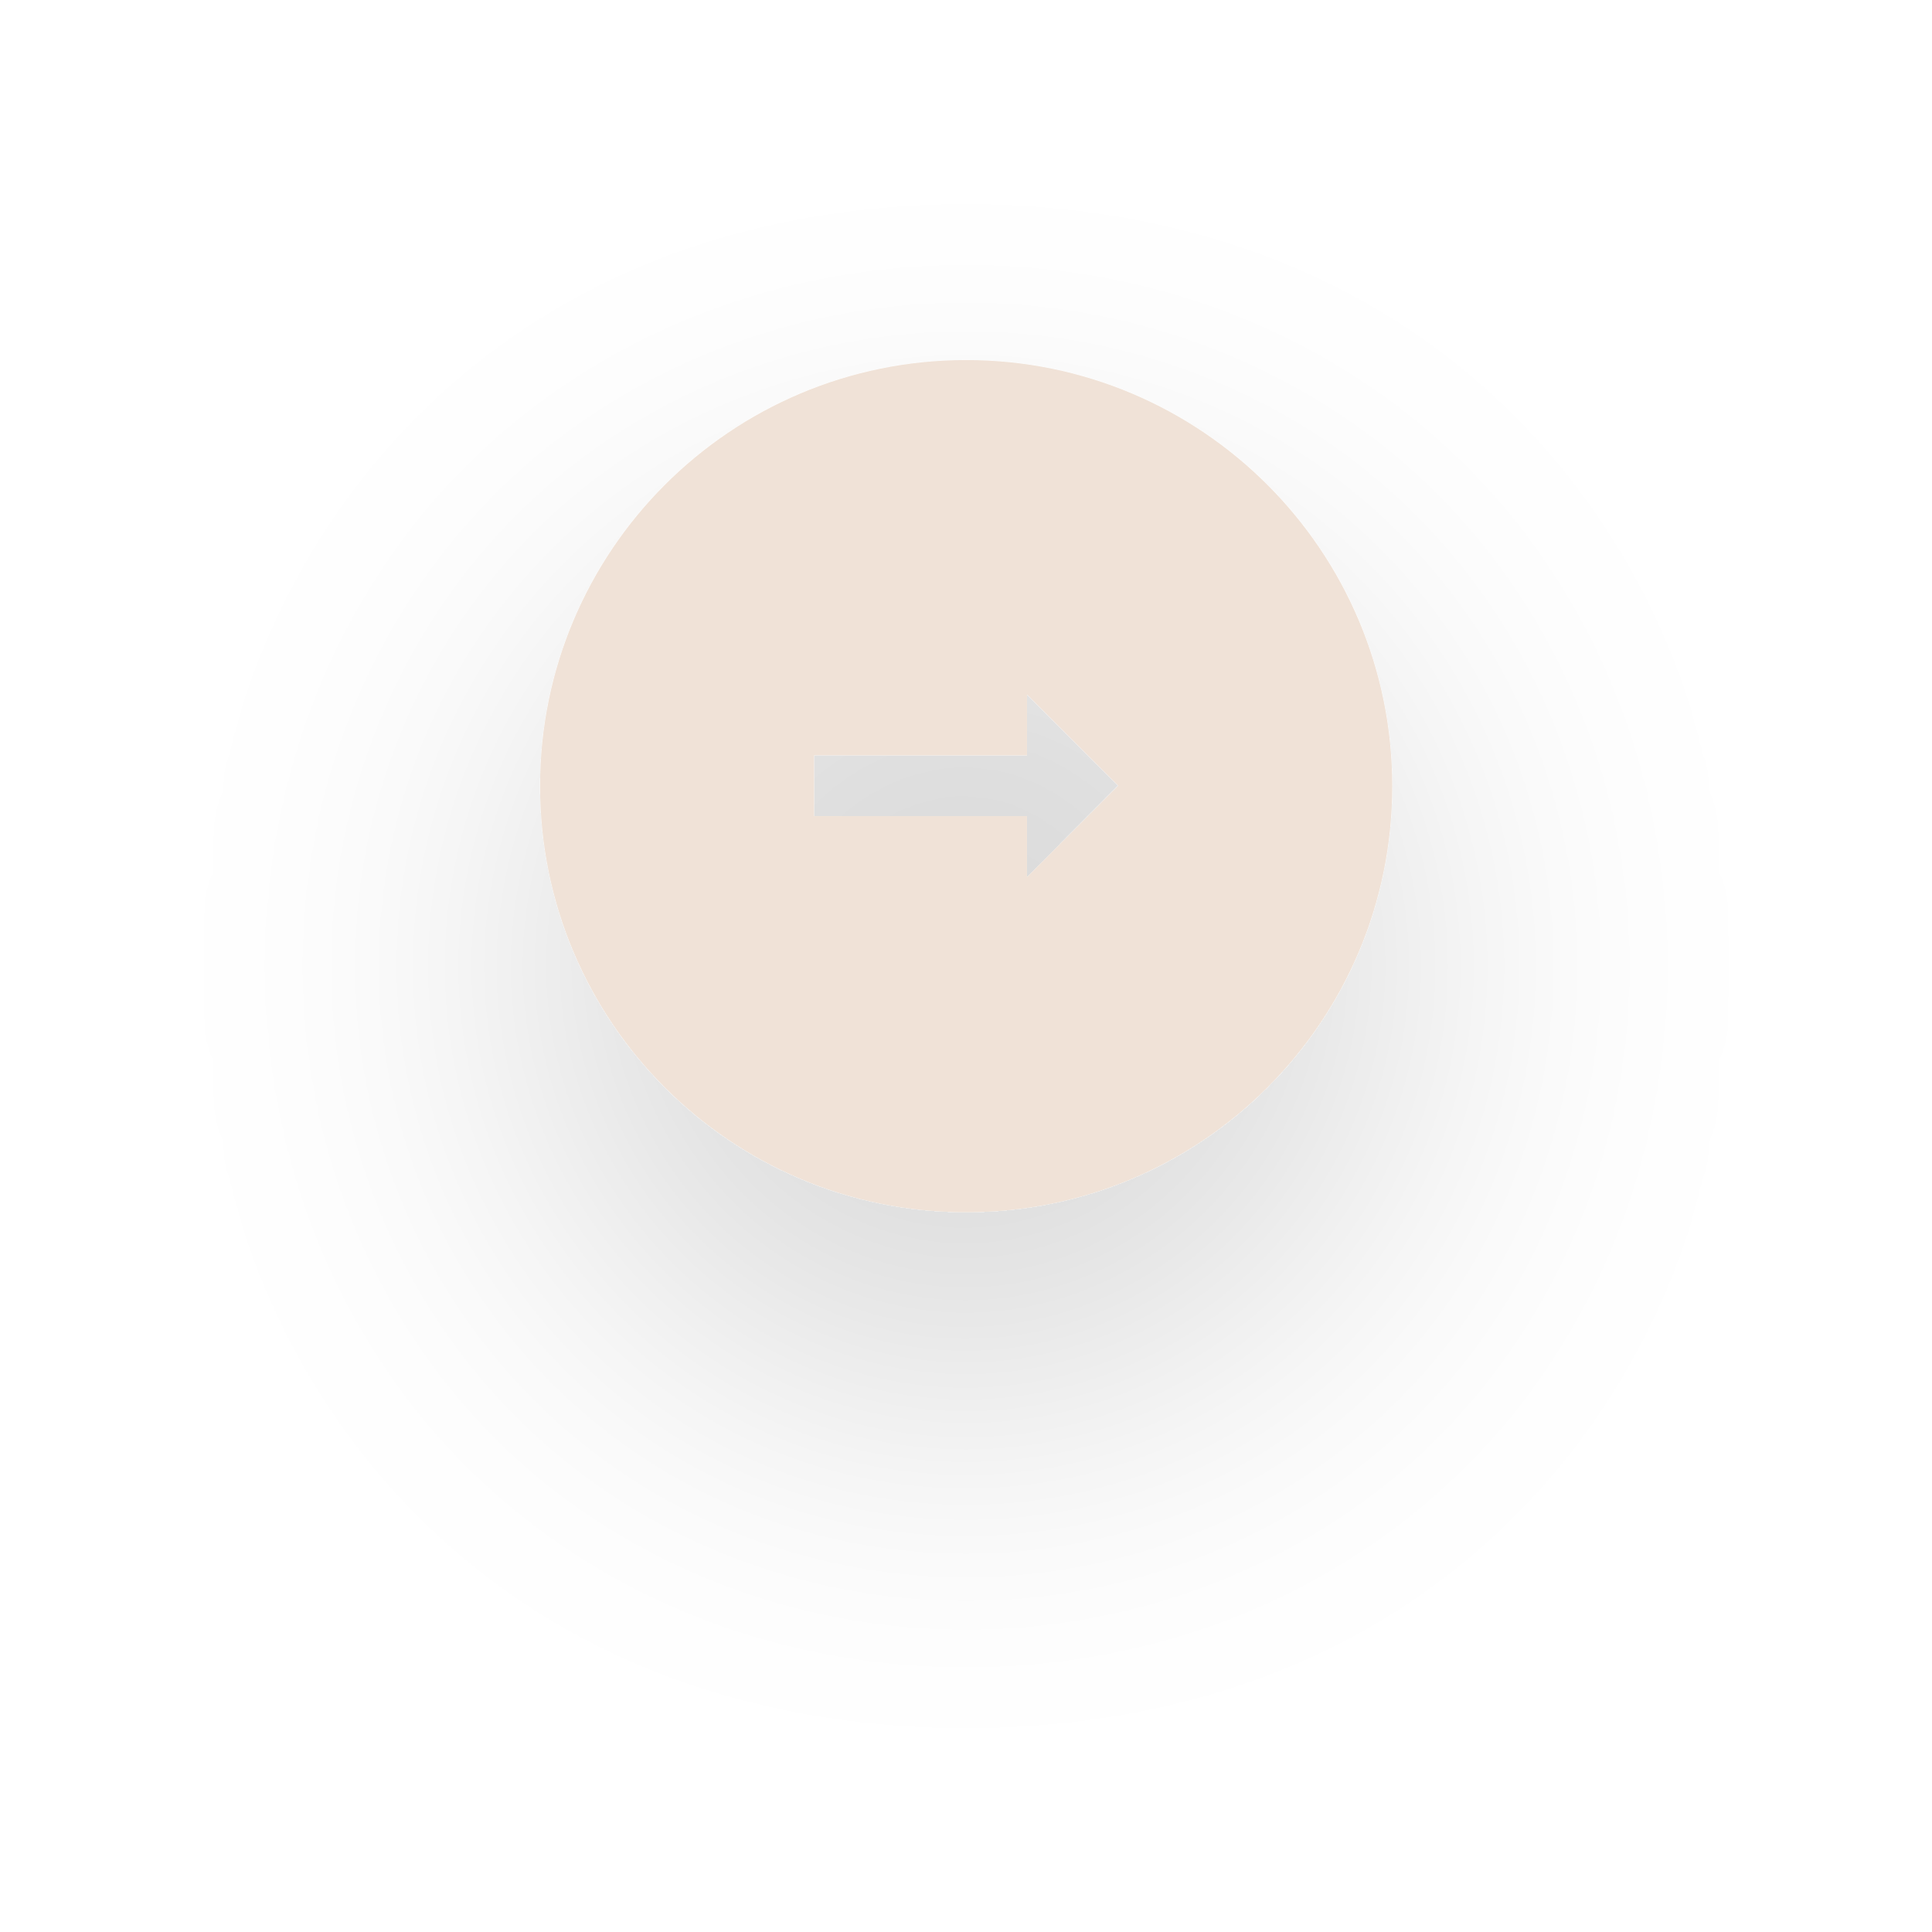
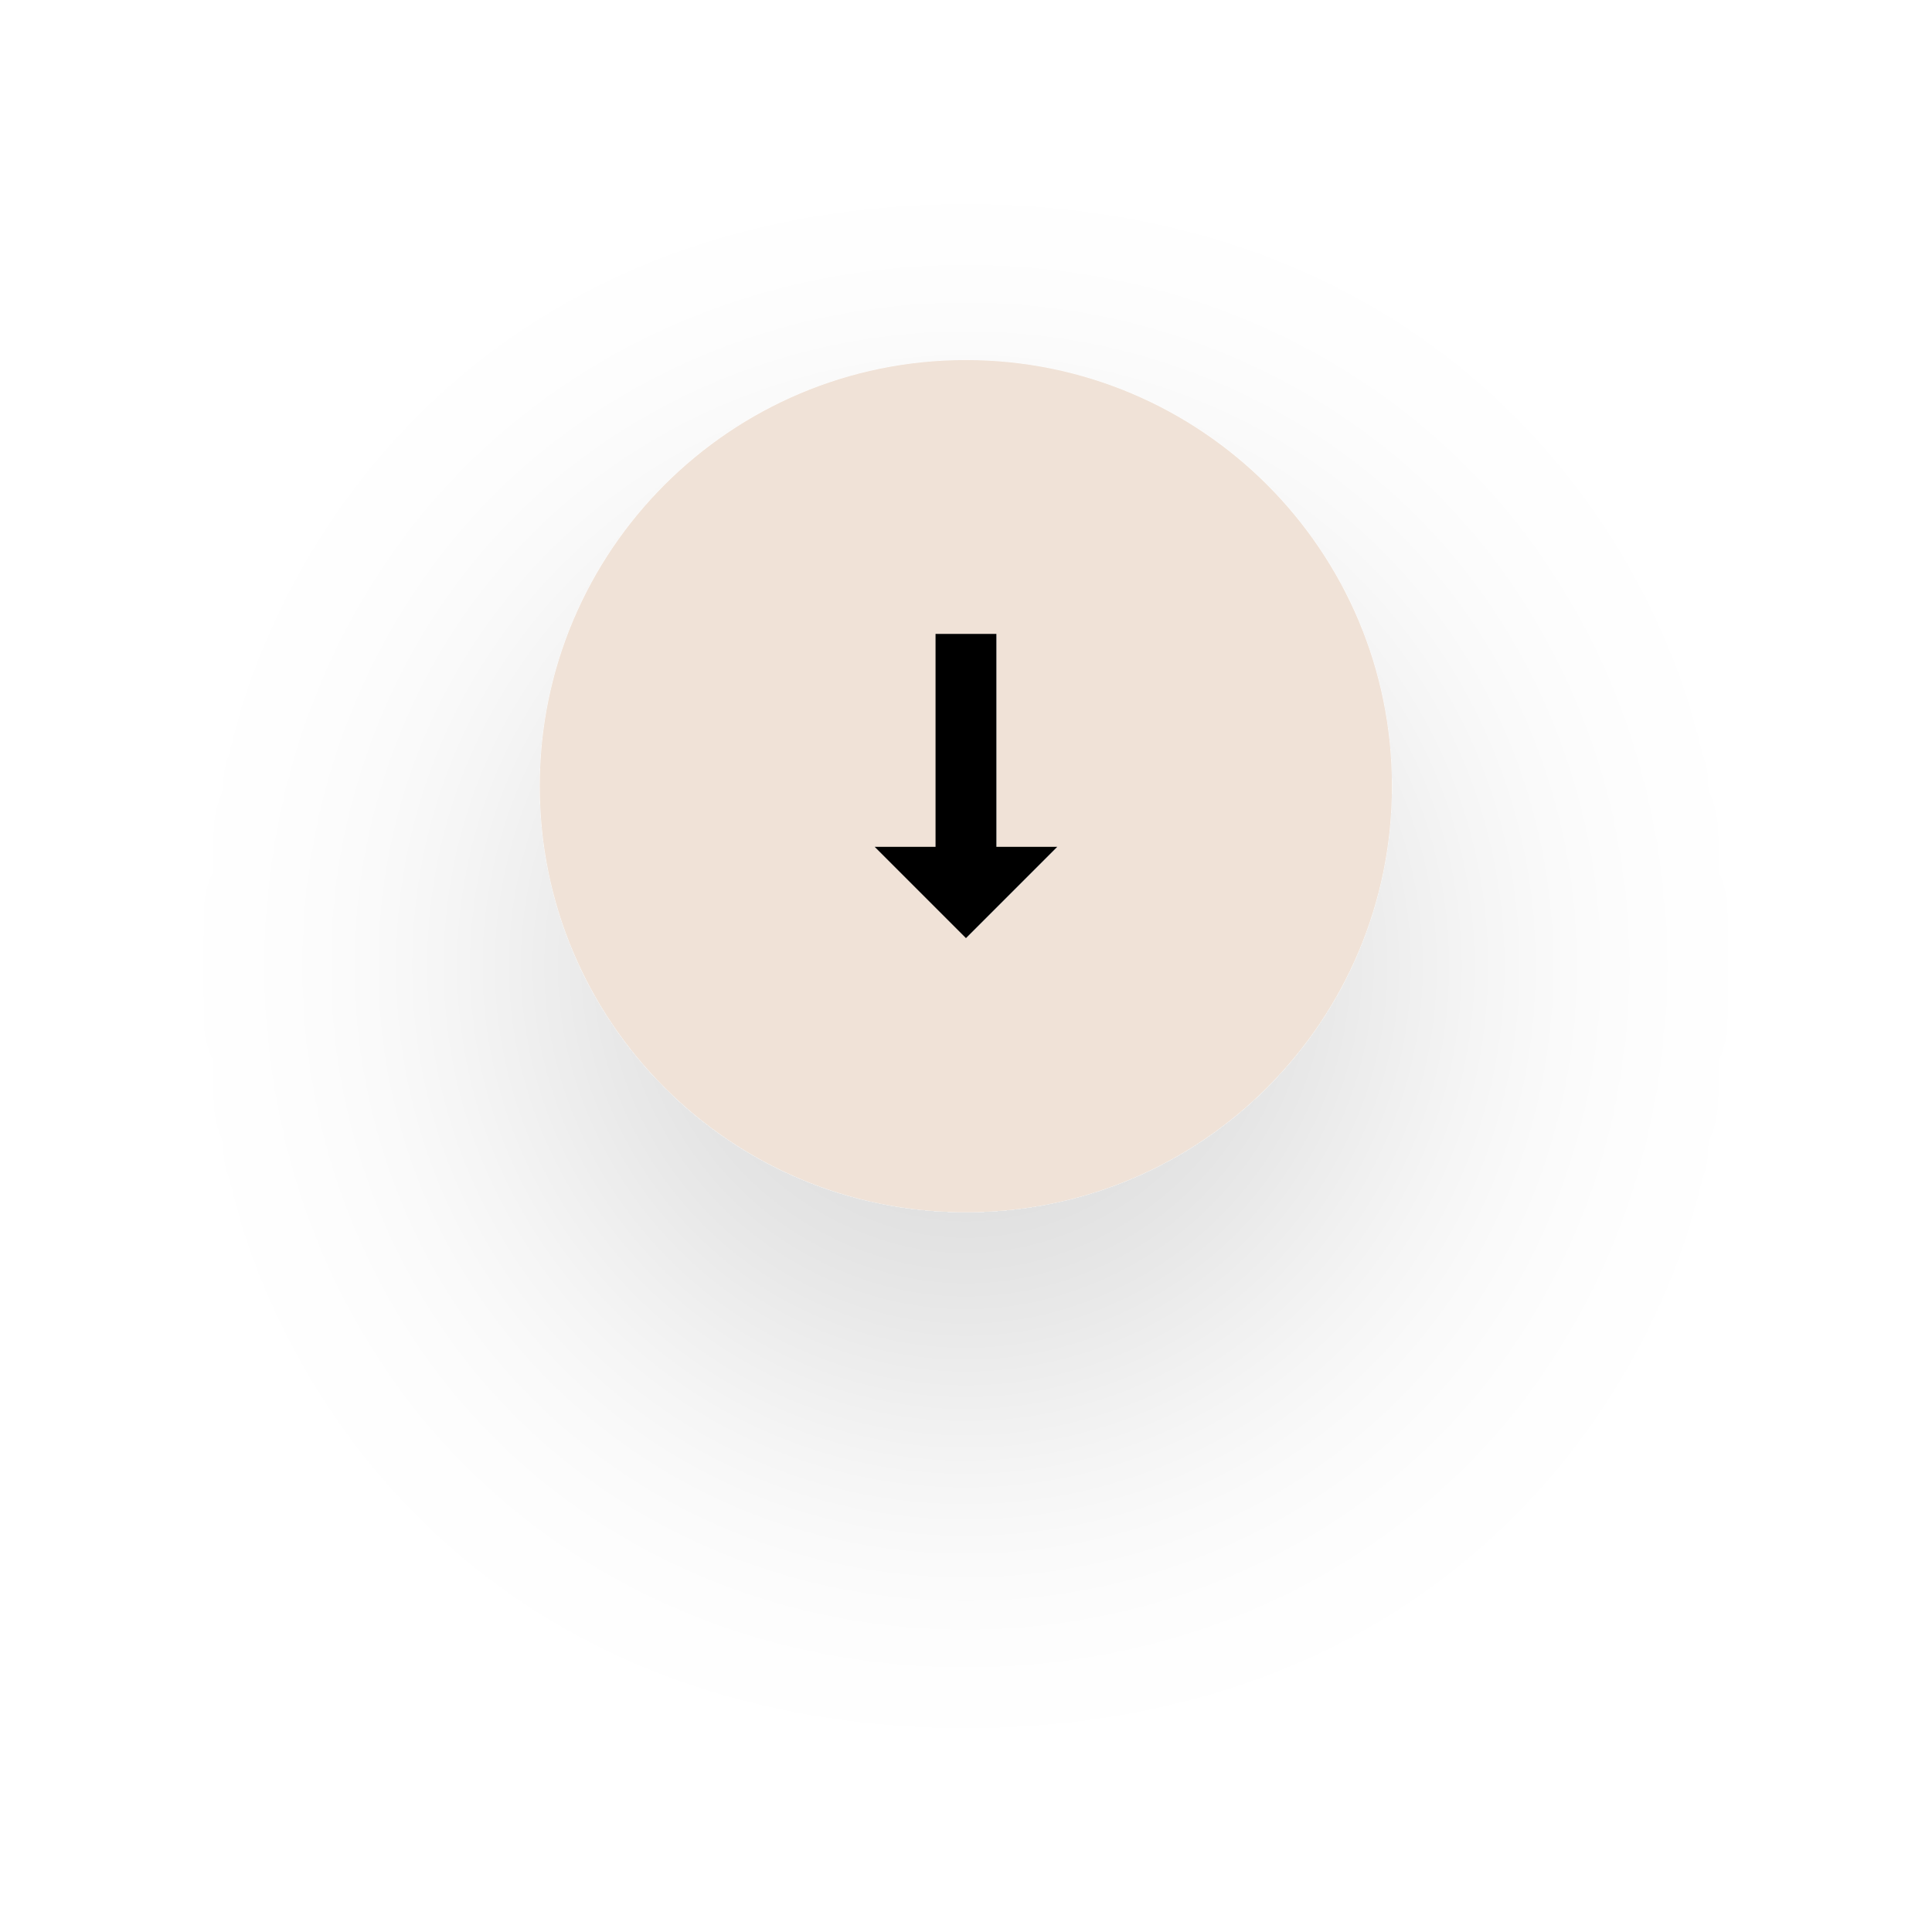
<svg xmlns="http://www.w3.org/2000/svg" width="32.195" height="32.195" viewBox="0 0 32.195 32.195">
  <defs>
    <filter id="Path_1" x="0" y="0" width="32.195" height="32.195" filterUnits="userSpaceOnUse">
      <feOffset dy="3" input="SourceAlpha" />
      <feGaussianBlur stdDeviation="3" result="blur" />
      <feFlood flood-opacity="0.161" />
      <feComposite operator="in" in2="blur" />
      <feComposite in="SourceGraphic" />
    </filter>
  </defs>
-   <g id="Group_73" data-name="Group 73" transform="translate(9 6)">
-     <g transform="matrix(1, 0, 0, 1, -9, -6)" filter="url(#Path_1)">
-       <path id="Path_1-2" data-name="Path 1" d="M291.1,407a7.1,7.1,0,1,0,7.1,7.1A7.1,7.1,0,0,0,291.1,407Zm1.014,8.618V414.6h-3.549v-1.014h3.549v-1.014l1.521,1.521Z" transform="translate(-275 -401)" fill="#f0e2d7" />
+   <g id="Group_12" data-name="Group 12" transform="translate(430.195 -278) rotate(90)">
+     <g id="Group_73" data-name="Group 73" transform="translate(284 407)">
+       <g transform="matrix(0, -1, 1, 0, -6, 23.2)" filter="url(#Path_1)">
+         <path id="Path_1-2" data-name="Path 1" d="M291.1,407a7.1,7.1,0,1,0,7.1,7.1A7.1,7.1,0,0,0,291.1,407Zm1.014,8.618V414.6h-3.549v-1.014h3.549v-1.014l1.521,1.521Z" transform="translate(430.2 -278) rotate(90)" fill="#f0e2d7" />
+       </g>
    </g>
+     <path id="Path_2" data-name="Path 2" d="M296.549,421.042v-1.014H293v-1.014h3.549V418l1.521,1.521Z" transform="translate(-4.437 -5.423)" />
  </g>
</svg>
